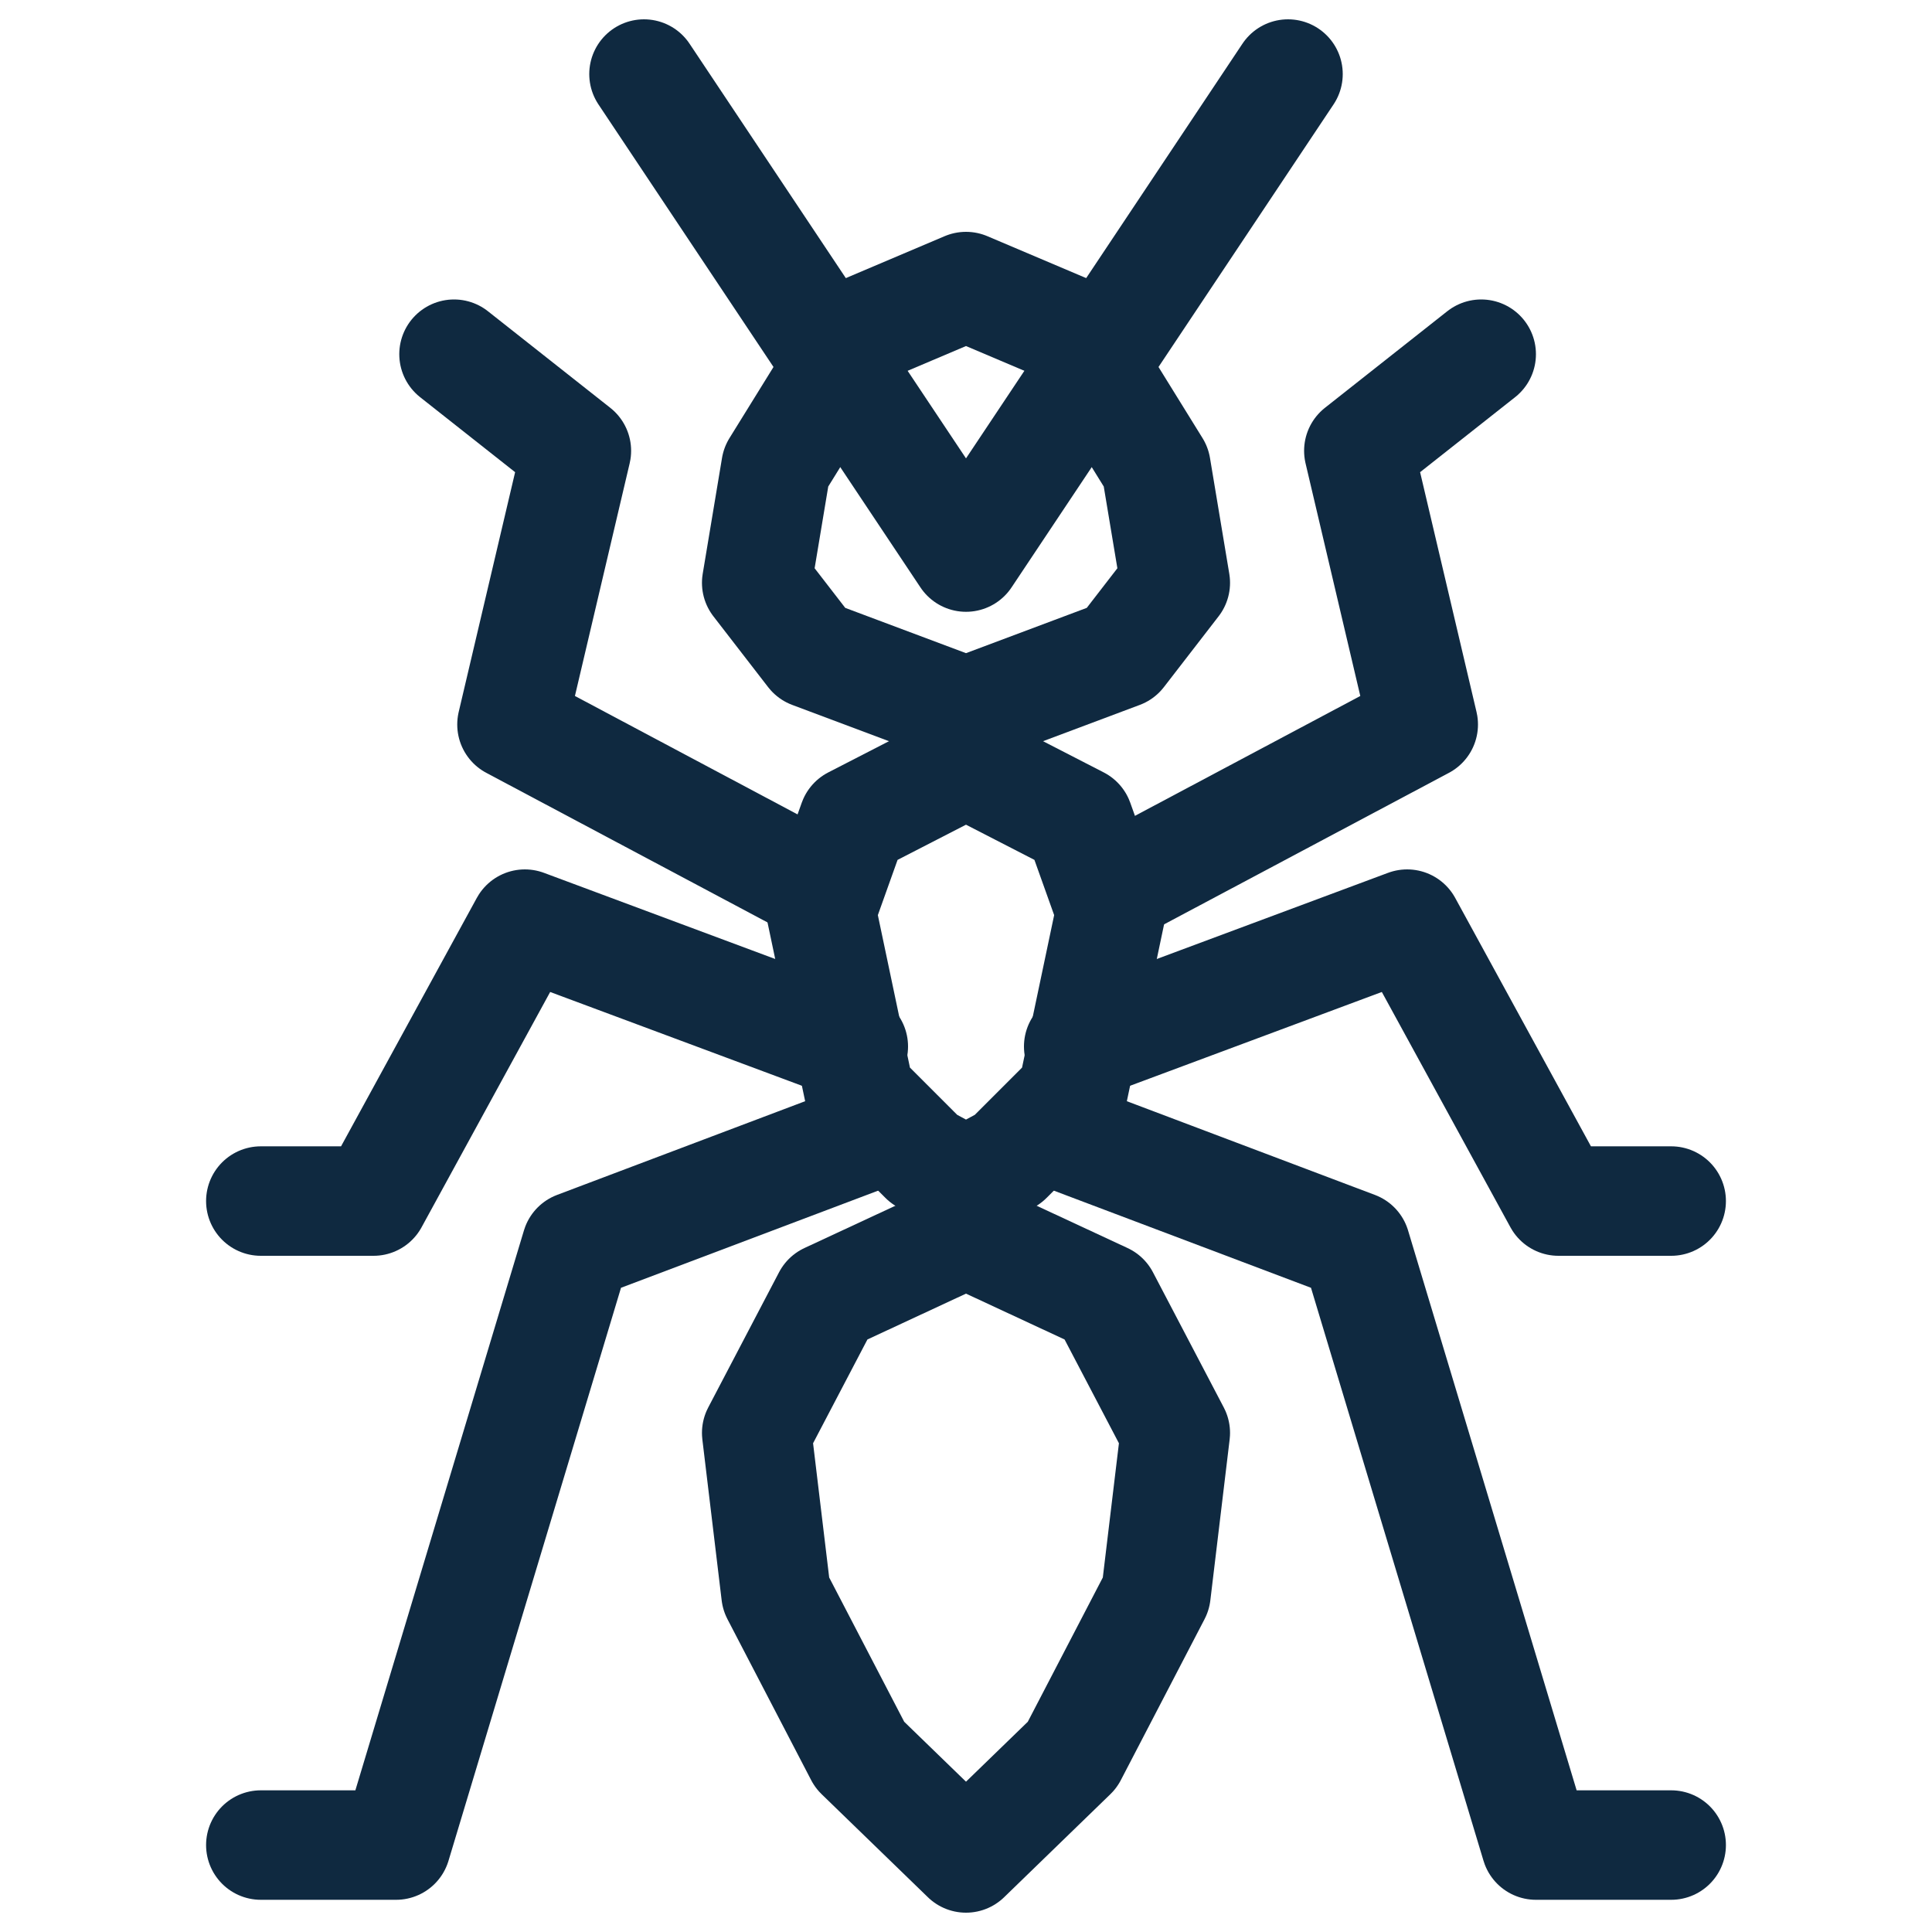
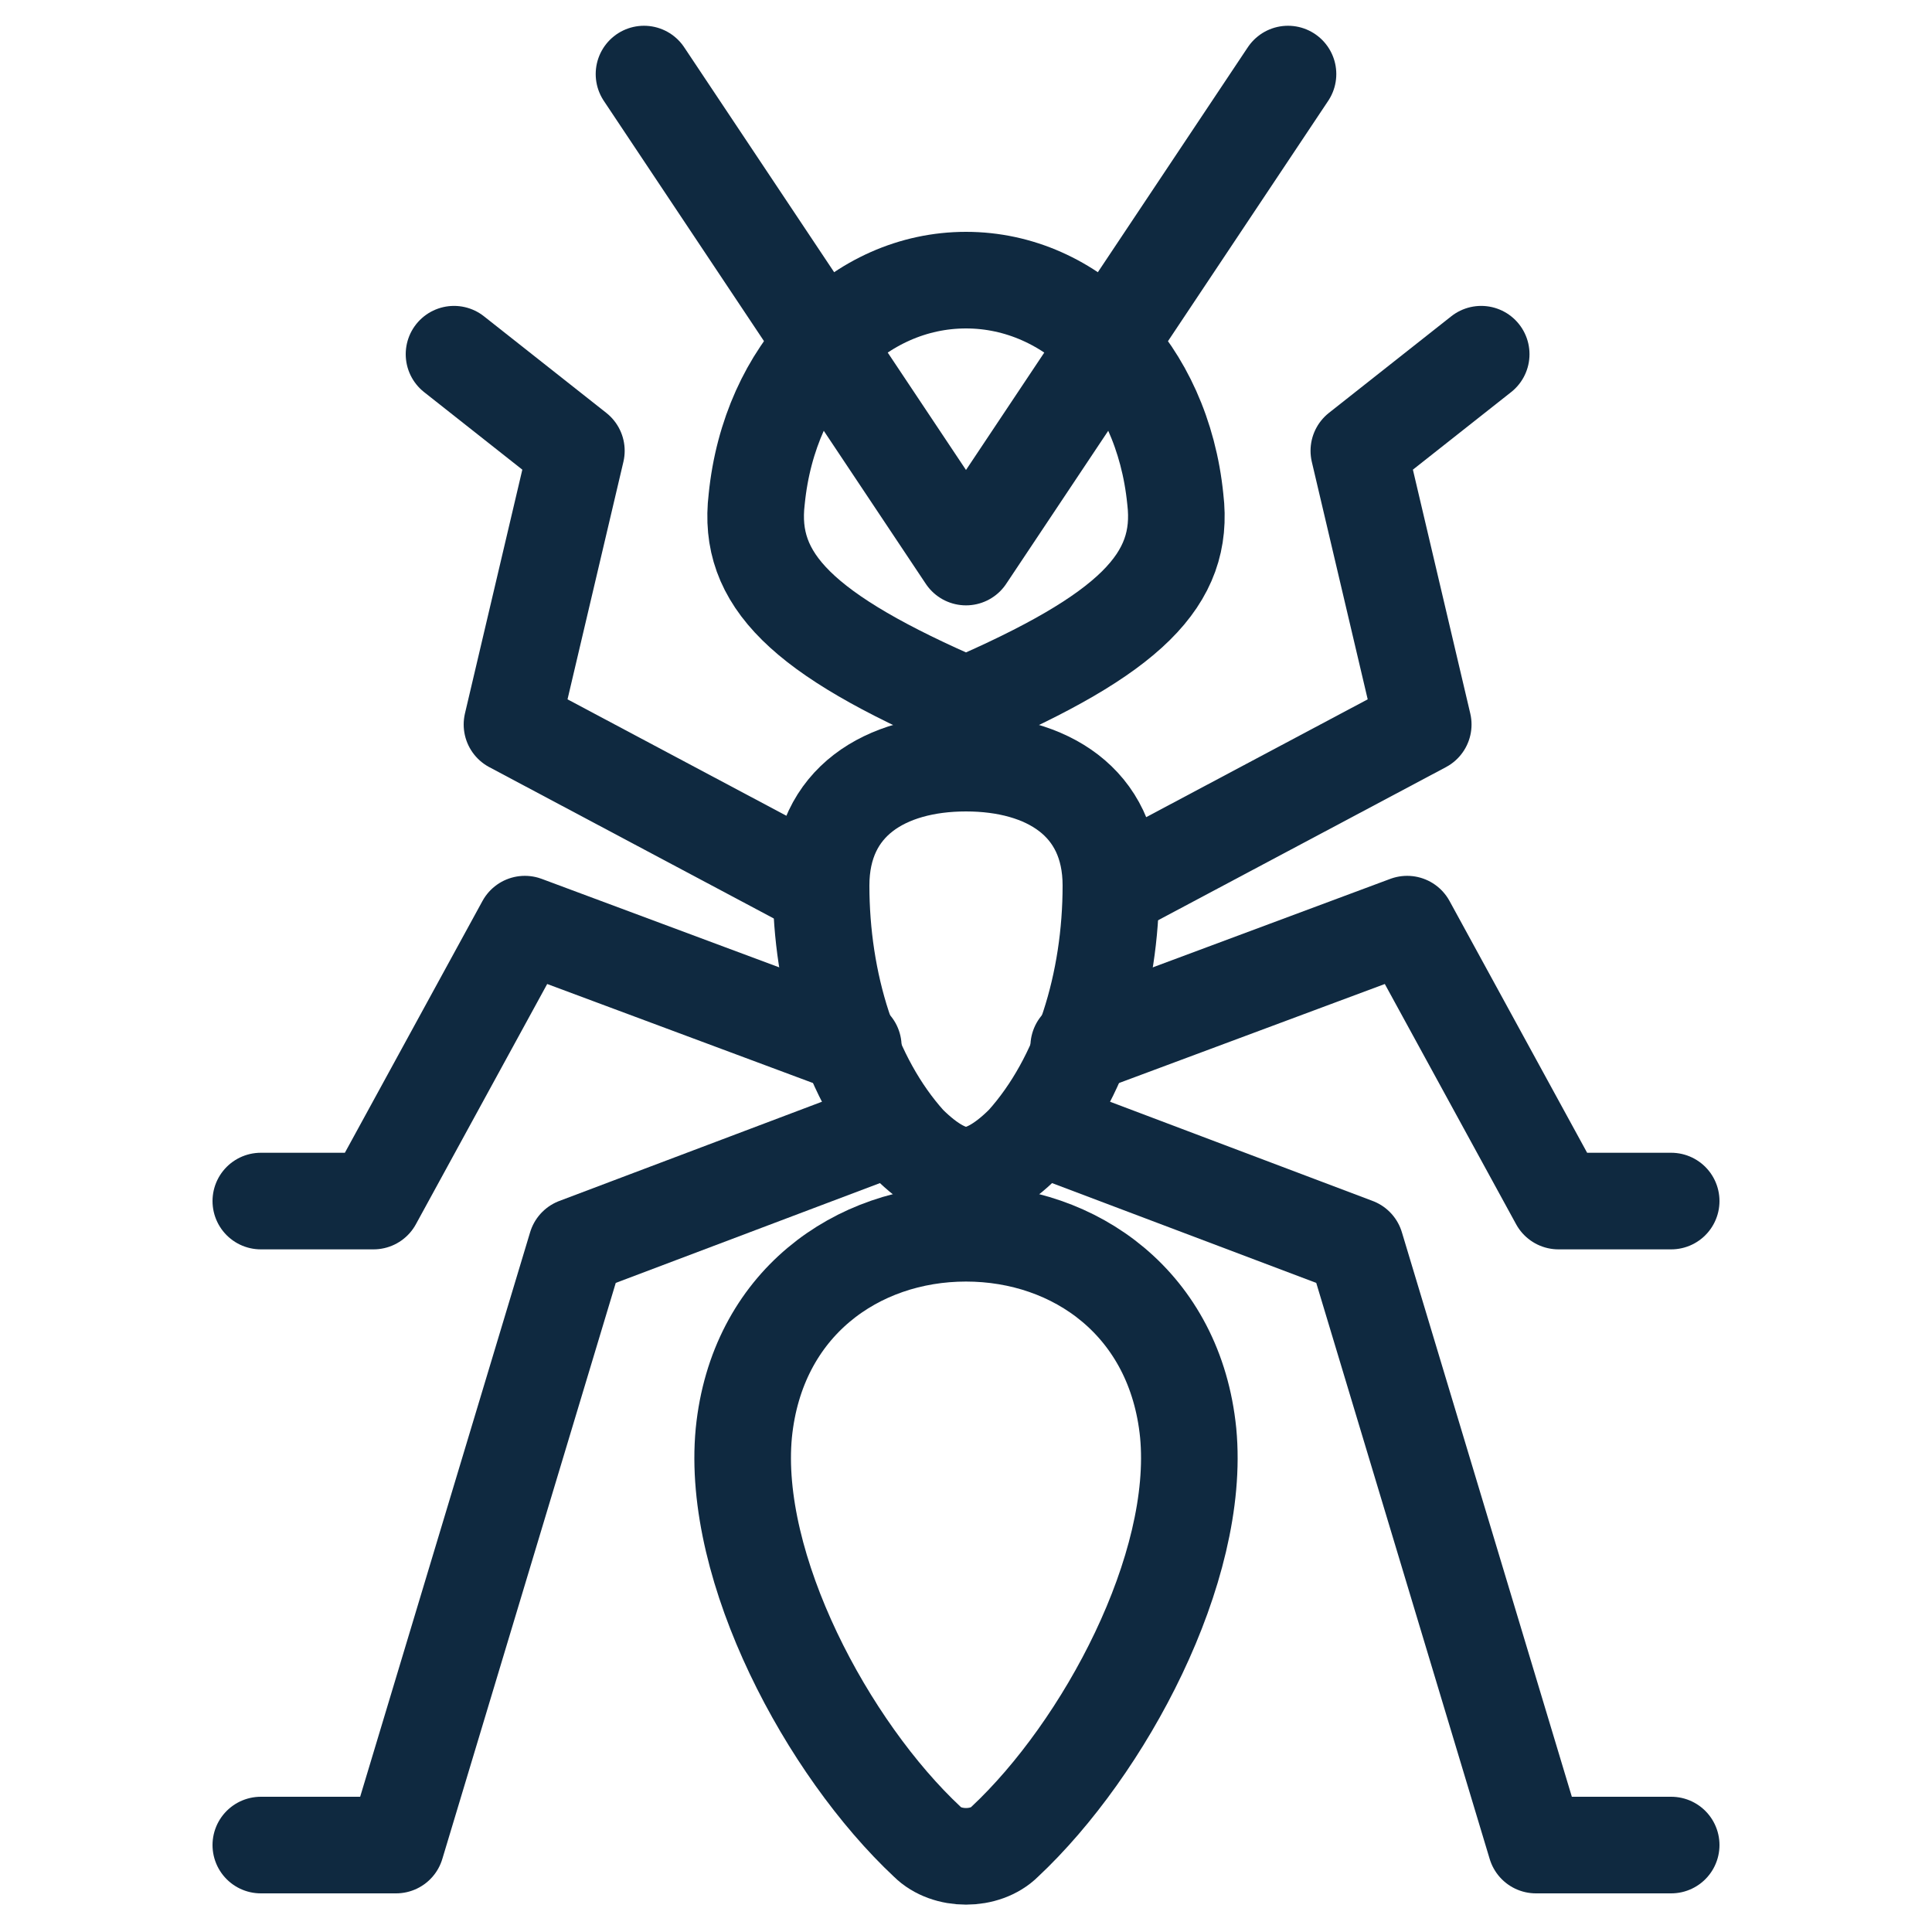
<svg xmlns="http://www.w3.org/2000/svg" viewBox="87 245 600 600" role="img" aria-label="Myrmidon">
-   <g fill="none" stroke="#0F2940" stroke-width="34" stroke-linecap="round" stroke-linejoin="round">
+   <g fill="none" stroke="#0F2940" stroke-width="30" stroke-linecap="round" stroke-linejoin="round">
    <polyline points="287,268 387,418 487,268" />
    <polyline points="228,355 266,385 246,470 340,520" />
    <polyline points="547,355 509,385 529,470 435,520" />
    <polyline points="168,618 203,618 250,532 352,570" />
    <polyline points="606,618 571,618 524,532 422,570" />
    <polyline points="168,818 210,818 266,632 356,598" />
    <polyline points="606,818 564,818 508,632 418,598" />
-     <polygon points="387,334 420,348 446,390 452,426 435,448 387,466 339,448 322,426 328,390 354,348" />
-     <polygon points="387,482 422,500 432,528 420,585 400,605 387,612 374,605 354,585 342,528 352,500" />
-     <polygon points="387,628 430,648 452,690 446,740 420,790 387,822 354,790 328,740 322,690 344,648" />
+     <path d="M387,332 C420,332 448,360 452,400 C455,425 438,442 387,464 C336,442 319,425 322,400 C326,360 354,332 387,332 Z" />
+     <path d="M387,482 C412,482 432,494 432,520 C432,550 423,580 405,600 C398,607 392,610 387,610 C382,610 376,607 369,600 C351,580 342,550 342,520 C342,494 362,482 387,482 Z" />
+     <path d="M387,628 C421,628 452,650 456,690 C460,732 430,788 399,817 C393,823 381,823 375,817 C344,788 314,732 318,690 C322,650 353,628 387,628 Z" />
  </g>
</svg>
